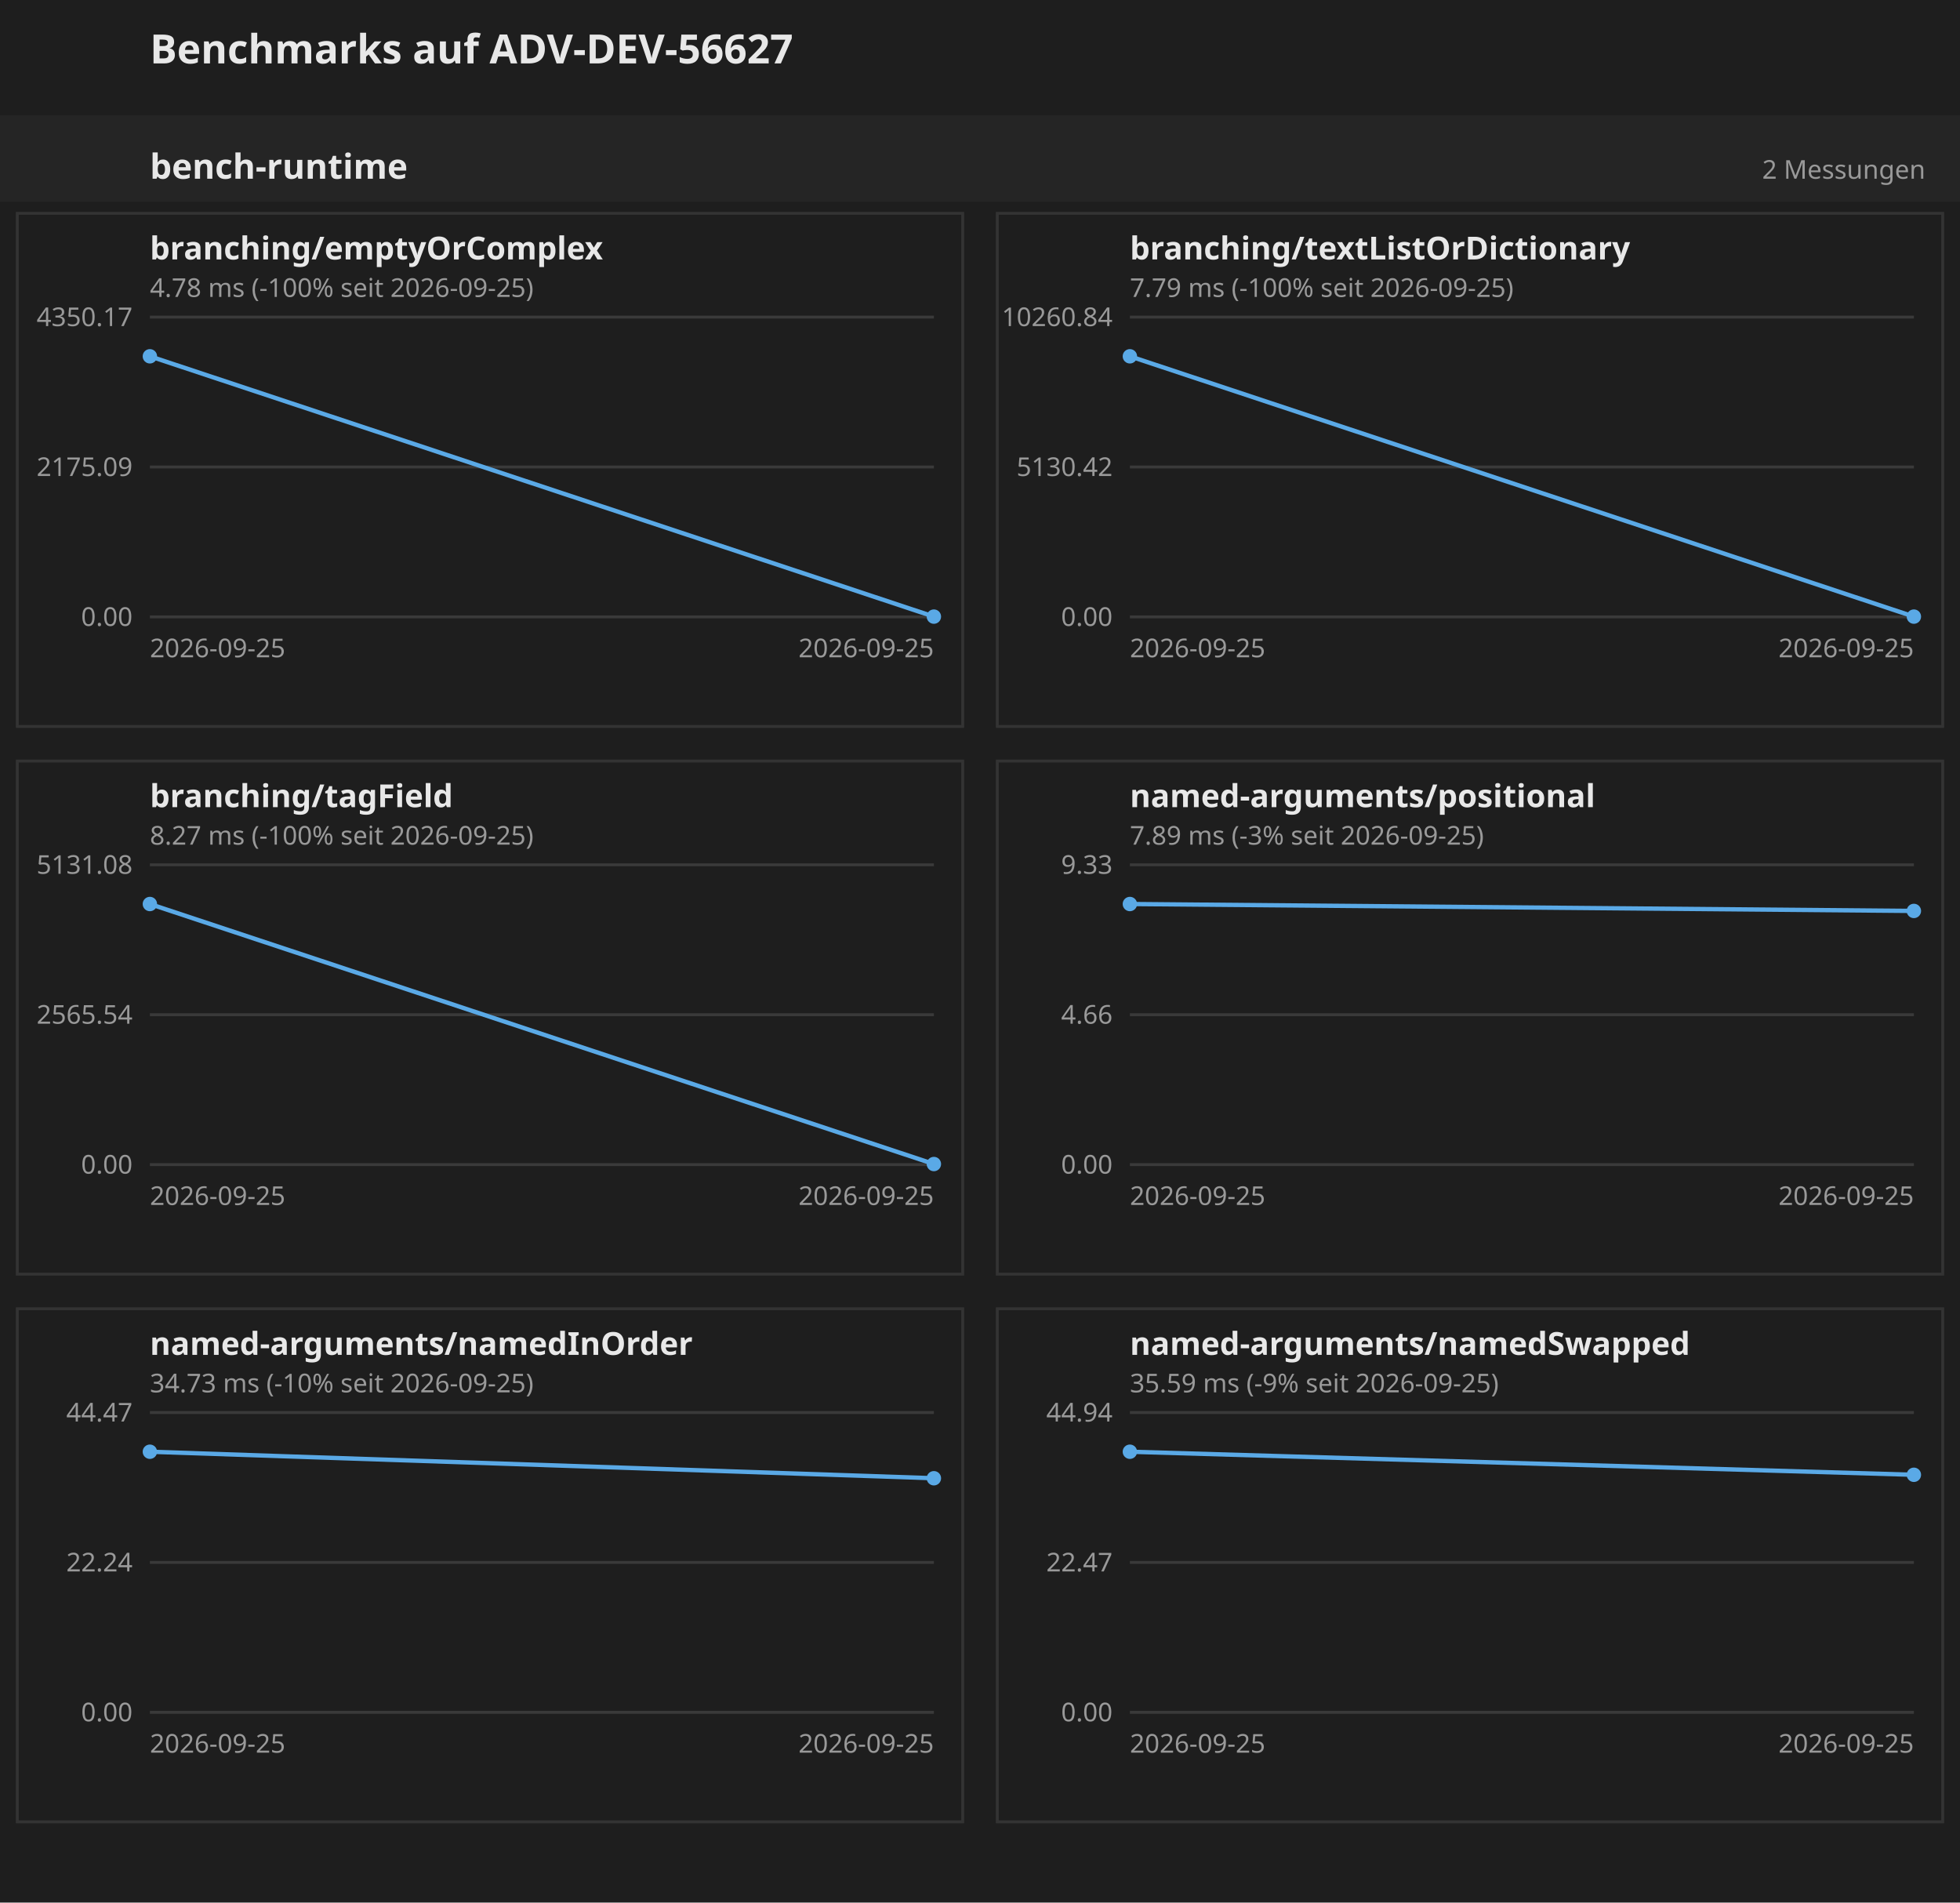
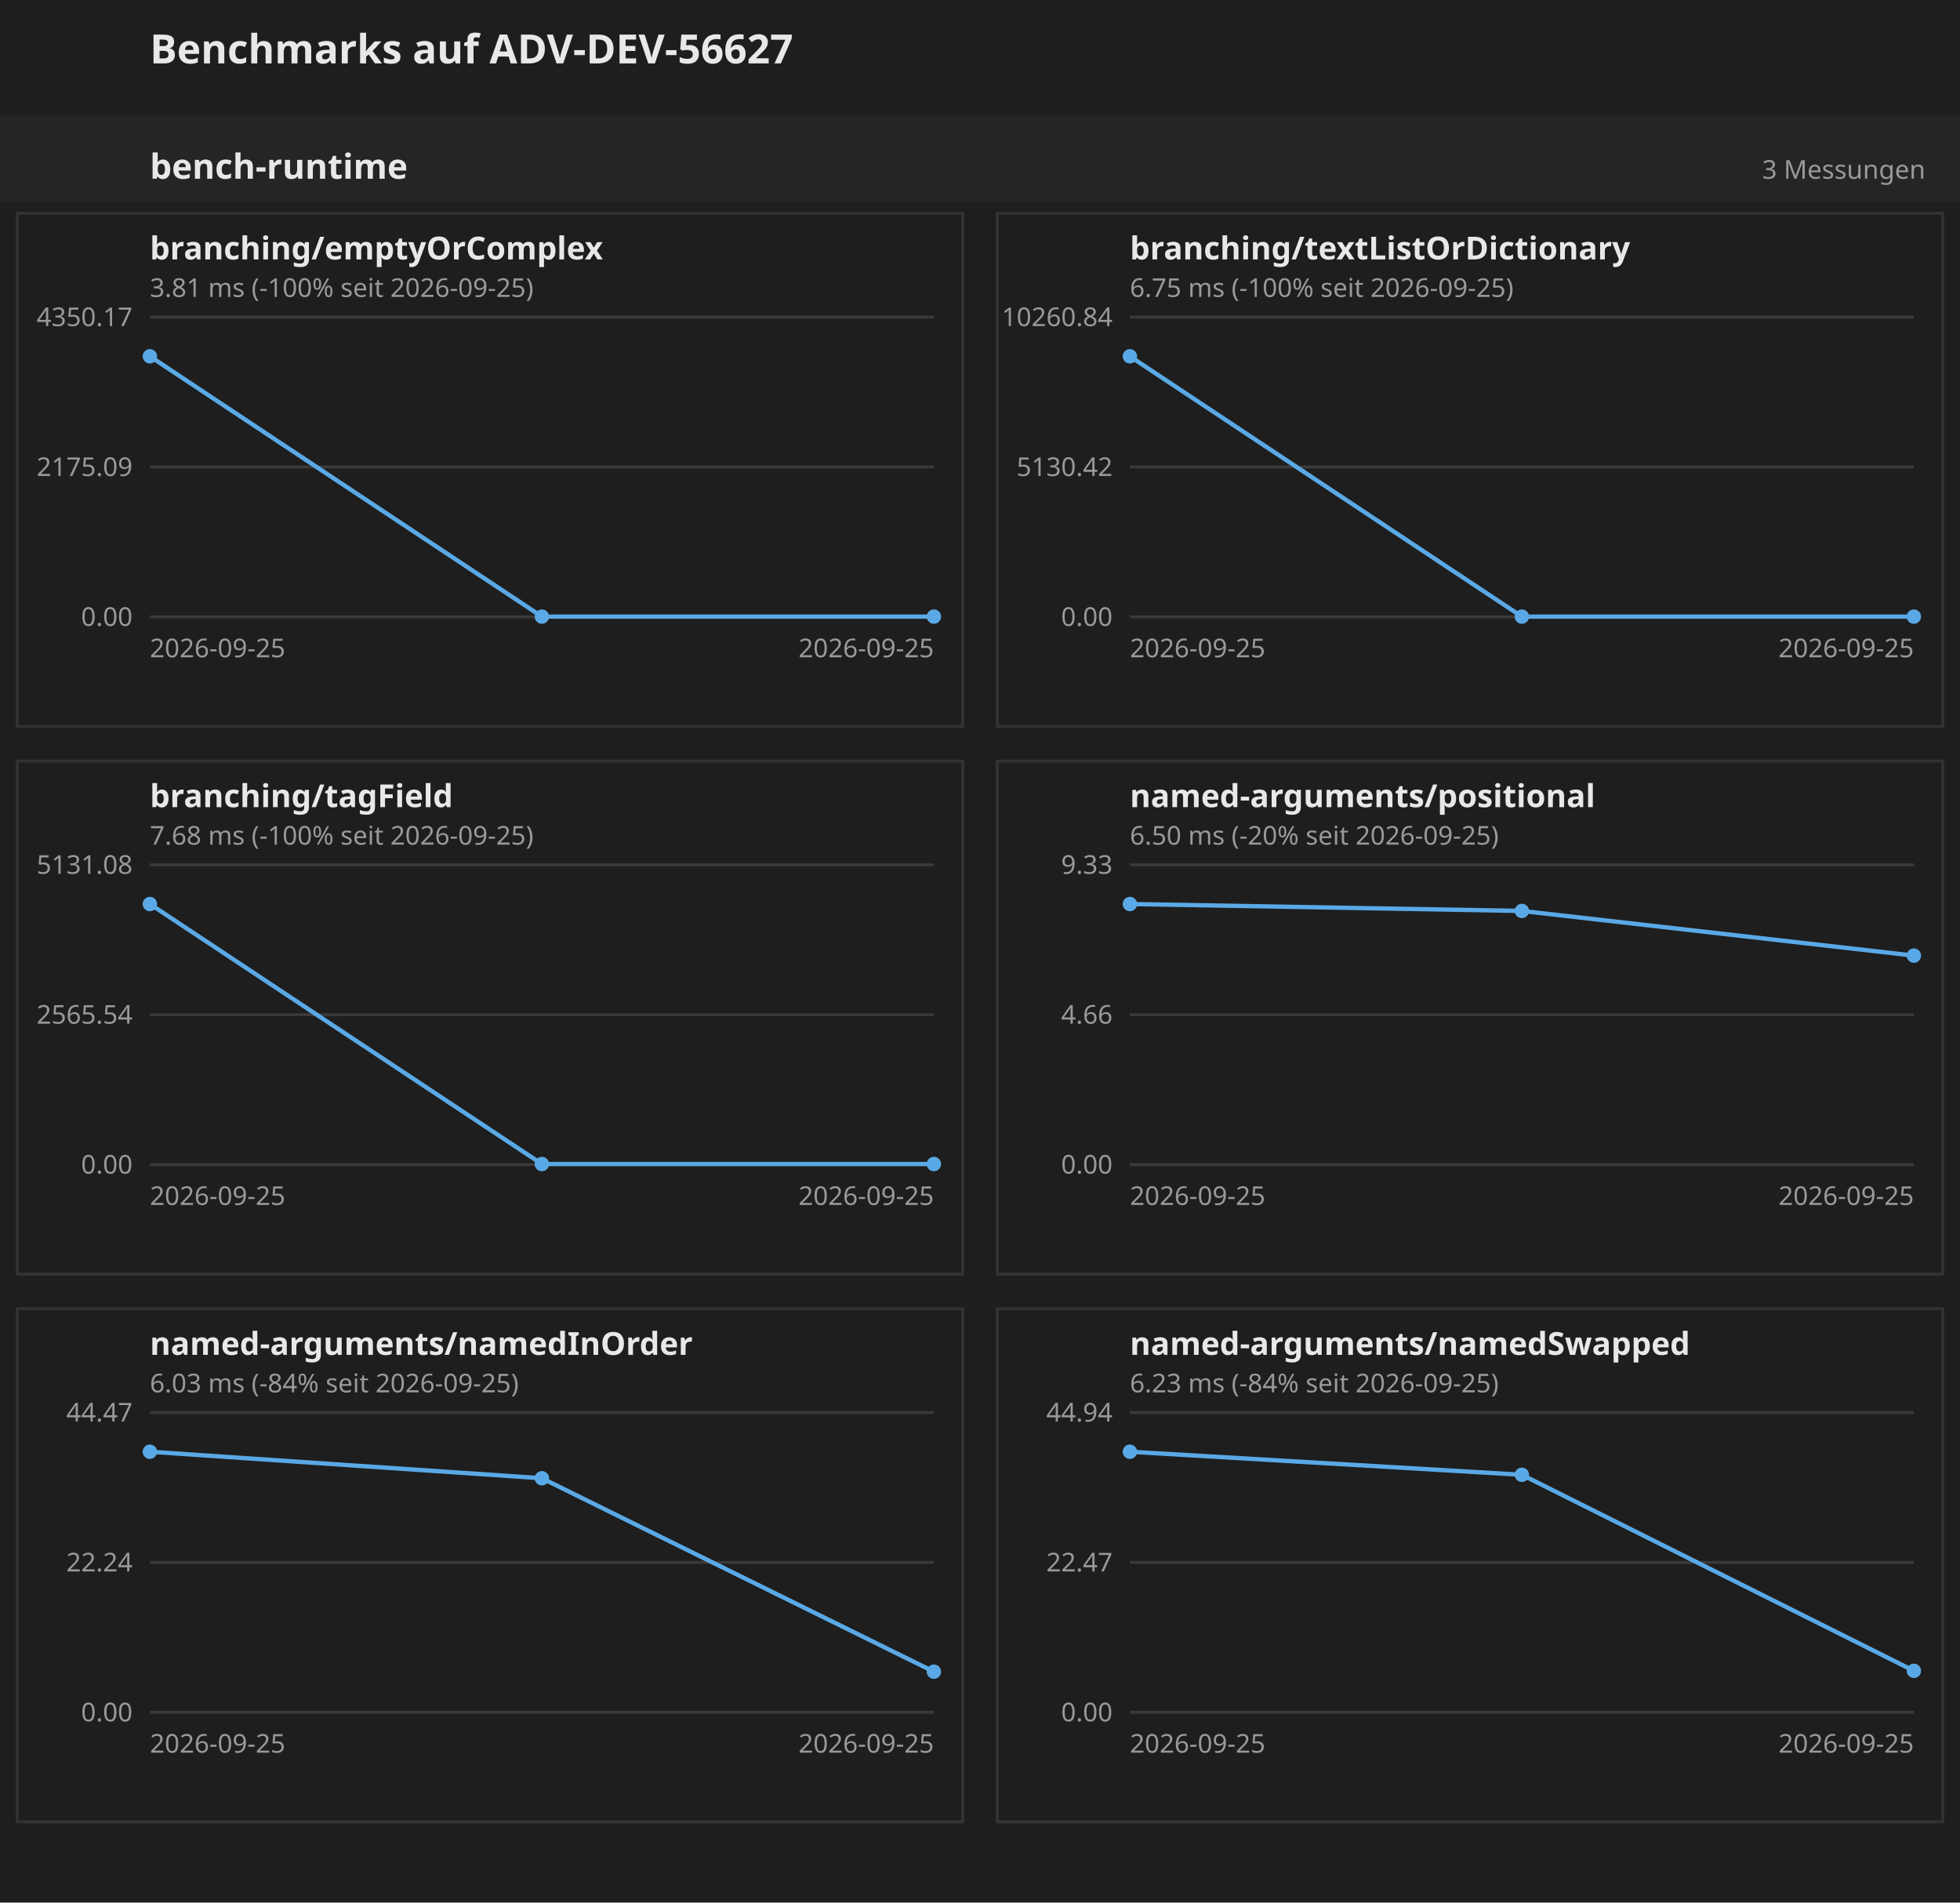
<svg xmlns="http://www.w3.org/2000/svg" width="680" height="660" font-family="sans-serif">
  <rect width="680" height="660" fill="#1e1e1e" />
  <text x="52" y="22" font-size="14" font-weight="bold" fill="#e8e8e8">Benchmarks auf ADV-DEV-56627</text>
  <g transform="translate(0 40)">
    <rect x="0" y="0" width="680" height="30" fill="#252525" />
    <text x="52" y="22" font-size="12" font-weight="bold" fill="#e8e8e8">bench-runtime</text>
-     <text x="668" y="22" text-anchor="end" font-size="9" fill="#999">2 Messungen</text>
+     <text x="668" y="22" text-anchor="end" font-size="9" fill="#999">3 Messungen</text>
    <g transform="translate(0 30)">
      <g transform="translate(0 0)">
        <rect x="6" y="4" width="328" height="178" fill="none" stroke="#333" />
        <text x="52" y="20" font-size="11" font-weight="bold" fill="#e8e8e8">branching/emptyOrComplex</text>
-         <text x="52" y="33" font-size="9" fill="#999">4.78 ms (-100% seit 2026-09-25)</text>
+         <text x="52" y="33" font-size="9" fill="#999">3.81 ms (-100% seit 2026-09-25)</text>
        <line x1="52" y1="144.0" x2="324" y2="144.0" stroke="#3a3a3a" />
        <text x="46" y="144.0" text-anchor="end" dominant-baseline="middle" font-size="9" fill="#999">0.00</text>
        <line x1="52" y1="92.0" x2="324" y2="92.0" stroke="#3a3a3a" />
        <text x="46" y="92.0" text-anchor="end" dominant-baseline="middle" font-size="9" fill="#999">2175.09</text>
        <line x1="52" y1="40.0" x2="324" y2="40.0" stroke="#3a3a3a" />
        <text x="46" y="40.0" text-anchor="end" dominant-baseline="middle" font-size="9" fill="#999">4350.17</text>
        <text x="52" y="158" font-size="9" fill="#999">2026-09-25</text>
        <text x="324" y="158" text-anchor="end" font-size="9" fill="#999">2026-09-25</text>
-         <polyline fill="none" stroke="#5aa9e6" stroke-width="1.5" points="52.0,53.6 324.0,143.9" />
+         <polyline fill="none" stroke="#5aa9e6" stroke-width="1.5" points="52.0,53.6 188.0,143.9 324.0,143.9" />
        <circle cx="52.0" cy="53.6" r="2.5" fill="#5aa9e6" />
+         <circle cx="188.0" cy="143.9" r="2.5" fill="#5aa9e6" />
        <circle cx="324.0" cy="143.9" r="2.5" fill="#5aa9e6" />
      </g>
      <g transform="translate(340 0)">
        <rect x="6" y="4" width="328" height="178" fill="none" stroke="#333" />
        <text x="52" y="20" font-size="11" font-weight="bold" fill="#e8e8e8">branching/textListOrDictionary</text>
-         <text x="52" y="33" font-size="9" fill="#999">7.79 ms (-100% seit 2026-09-25)</text>
+         <text x="52" y="33" font-size="9" fill="#999">6.75 ms (-100% seit 2026-09-25)</text>
        <line x1="52" y1="144.0" x2="324" y2="144.0" stroke="#3a3a3a" />
        <text x="46" y="144.0" text-anchor="end" dominant-baseline="middle" font-size="9" fill="#999">0.00</text>
        <line x1="52" y1="92.0" x2="324" y2="92.0" stroke="#3a3a3a" />
        <text x="46" y="92.0" text-anchor="end" dominant-baseline="middle" font-size="9" fill="#999">5130.42</text>
        <line x1="52" y1="40.0" x2="324" y2="40.0" stroke="#3a3a3a" />
        <text x="46" y="40.0" text-anchor="end" dominant-baseline="middle" font-size="9" fill="#999">10260.84</text>
        <text x="52" y="158" font-size="9" fill="#999">2026-09-25</text>
        <text x="324" y="158" text-anchor="end" font-size="9" fill="#999">2026-09-25</text>
-         <polyline fill="none" stroke="#5aa9e6" stroke-width="1.5" points="52.0,53.6 324.0,143.9" />
+         <polyline fill="none" stroke="#5aa9e6" stroke-width="1.5" points="52.0,53.6 188.0,143.9 324.0,143.9" />
        <circle cx="52.0" cy="53.6" r="2.5" fill="#5aa9e6" />
+         <circle cx="188.0" cy="143.9" r="2.5" fill="#5aa9e6" />
        <circle cx="324.0" cy="143.9" r="2.5" fill="#5aa9e6" />
      </g>
      <g transform="translate(0 190)">
        <rect x="6" y="4" width="328" height="178" fill="none" stroke="#333" />
        <text x="52" y="20" font-size="11" font-weight="bold" fill="#e8e8e8">branching/tagField</text>
-         <text x="52" y="33" font-size="9" fill="#999">8.27 ms (-100% seit 2026-09-25)</text>
+         <text x="52" y="33" font-size="9" fill="#999">7.68 ms (-100% seit 2026-09-25)</text>
        <line x1="52" y1="144.0" x2="324" y2="144.0" stroke="#3a3a3a" />
        <text x="46" y="144.0" text-anchor="end" dominant-baseline="middle" font-size="9" fill="#999">0.00</text>
        <line x1="52" y1="92.0" x2="324" y2="92.0" stroke="#3a3a3a" />
        <text x="46" y="92.0" text-anchor="end" dominant-baseline="middle" font-size="9" fill="#999">2565.54</text>
        <line x1="52" y1="40.0" x2="324" y2="40.0" stroke="#3a3a3a" />
        <text x="46" y="40.0" text-anchor="end" dominant-baseline="middle" font-size="9" fill="#999">5131.08</text>
        <text x="52" y="158" font-size="9" fill="#999">2026-09-25</text>
        <text x="324" y="158" text-anchor="end" font-size="9" fill="#999">2026-09-25</text>
-         <polyline fill="none" stroke="#5aa9e6" stroke-width="1.5" points="52.0,53.6 324.0,143.8" />
+         <polyline fill="none" stroke="#5aa9e6" stroke-width="1.5" points="52.0,53.6 188.0,143.8 324.0,143.8" />
        <circle cx="52.0" cy="53.6" r="2.5" fill="#5aa9e6" />
+         <circle cx="188.0" cy="143.8" r="2.5" fill="#5aa9e6" />
        <circle cx="324.0" cy="143.8" r="2.5" fill="#5aa9e6" />
      </g>
      <g transform="translate(340 190)">
        <rect x="6" y="4" width="328" height="178" fill="none" stroke="#333" />
        <text x="52" y="20" font-size="11" font-weight="bold" fill="#e8e8e8">named-arguments/positional</text>
-         <text x="52" y="33" font-size="9" fill="#999">7.89 ms (-3% seit 2026-09-25)</text>
+         <text x="52" y="33" font-size="9" fill="#999">6.50 ms (-20% seit 2026-09-25)</text>
        <line x1="52" y1="144.0" x2="324" y2="144.0" stroke="#3a3a3a" />
        <text x="46" y="144.0" text-anchor="end" dominant-baseline="middle" font-size="9" fill="#999">0.00</text>
        <line x1="52" y1="92.0" x2="324" y2="92.0" stroke="#3a3a3a" />
        <text x="46" y="92.0" text-anchor="end" dominant-baseline="middle" font-size="9" fill="#999">4.66</text>
        <line x1="52" y1="40.0" x2="324" y2="40.0" stroke="#3a3a3a" />
        <text x="46" y="40.0" text-anchor="end" dominant-baseline="middle" font-size="9" fill="#999">9.33</text>
        <text x="52" y="158" font-size="9" fill="#999">2026-09-25</text>
        <text x="324" y="158" text-anchor="end" font-size="9" fill="#999">2026-09-25</text>
-         <polyline fill="none" stroke="#5aa9e6" stroke-width="1.5" points="52.0,53.6 324.0,56.0" />
+         <polyline fill="none" stroke="#5aa9e6" stroke-width="1.5" points="52.0,53.6 188.0,56.0 324.0,71.5" />
        <circle cx="52.0" cy="53.6" r="2.5" fill="#5aa9e6" />
-         <circle cx="324.0" cy="56.0" r="2.5" fill="#5aa9e6" />
+         <circle cx="188.0" cy="56.0" r="2.5" fill="#5aa9e6" />
+         <circle cx="324.0" cy="71.5" r="2.5" fill="#5aa9e6" />
      </g>
      <g transform="translate(0 380)">
        <rect x="6" y="4" width="328" height="178" fill="none" stroke="#333" />
        <text x="52" y="20" font-size="11" font-weight="bold" fill="#e8e8e8">named-arguments/namedInOrder</text>
-         <text x="52" y="33" font-size="9" fill="#999">34.73 ms (-10% seit 2026-09-25)</text>
+         <text x="52" y="33" font-size="9" fill="#999">6.03 ms (-84% seit 2026-09-25)</text>
        <line x1="52" y1="144.0" x2="324" y2="144.0" stroke="#3a3a3a" />
        <text x="46" y="144.0" text-anchor="end" dominant-baseline="middle" font-size="9" fill="#999">0.00</text>
        <line x1="52" y1="92.0" x2="324" y2="92.0" stroke="#3a3a3a" />
        <text x="46" y="92.0" text-anchor="end" dominant-baseline="middle" font-size="9" fill="#999">22.24</text>
        <line x1="52" y1="40.0" x2="324" y2="40.0" stroke="#3a3a3a" />
        <text x="46" y="40.0" text-anchor="end" dominant-baseline="middle" font-size="9" fill="#999">44.47</text>
        <text x="52" y="158" font-size="9" fill="#999">2026-09-25</text>
        <text x="324" y="158" text-anchor="end" font-size="9" fill="#999">2026-09-25</text>
-         <polyline fill="none" stroke="#5aa9e6" stroke-width="1.5" points="52.0,53.6 324.0,62.8" />
+         <polyline fill="none" stroke="#5aa9e6" stroke-width="1.5" points="52.0,53.6 188.0,62.8 324.0,129.9" />
        <circle cx="52.0" cy="53.6" r="2.5" fill="#5aa9e6" />
-         <circle cx="324.0" cy="62.8" r="2.5" fill="#5aa9e6" />
+         <circle cx="188.0" cy="62.8" r="2.5" fill="#5aa9e6" />
+         <circle cx="324.0" cy="129.9" r="2.5" fill="#5aa9e6" />
      </g>
      <g transform="translate(340 380)">
        <rect x="6" y="4" width="328" height="178" fill="none" stroke="#333" />
        <text x="52" y="20" font-size="11" font-weight="bold" fill="#e8e8e8">named-arguments/namedSwapped</text>
-         <text x="52" y="33" font-size="9" fill="#999">35.59 ms (-9% seit 2026-09-25)</text>
+         <text x="52" y="33" font-size="9" fill="#999">6.23 ms (-84% seit 2026-09-25)</text>
        <line x1="52" y1="144.0" x2="324" y2="144.0" stroke="#3a3a3a" />
        <text x="46" y="144.0" text-anchor="end" dominant-baseline="middle" font-size="9" fill="#999">0.00</text>
        <line x1="52" y1="92.0" x2="324" y2="92.0" stroke="#3a3a3a" />
        <text x="46" y="92.0" text-anchor="end" dominant-baseline="middle" font-size="9" fill="#999">22.47</text>
        <line x1="52" y1="40.0" x2="324" y2="40.0" stroke="#3a3a3a" />
        <text x="46" y="40.0" text-anchor="end" dominant-baseline="middle" font-size="9" fill="#999">44.94</text>
        <text x="52" y="158" font-size="9" fill="#999">2026-09-25</text>
        <text x="324" y="158" text-anchor="end" font-size="9" fill="#999">2026-09-25</text>
-         <polyline fill="none" stroke="#5aa9e6" stroke-width="1.5" points="52.0,53.6 324.0,61.6" />
+         <polyline fill="none" stroke="#5aa9e6" stroke-width="1.5" points="52.0,53.6 188.0,61.6 324.0,129.6" />
        <circle cx="52.0" cy="53.6" r="2.5" fill="#5aa9e6" />
-         <circle cx="324.0" cy="61.6" r="2.5" fill="#5aa9e6" />
+         <circle cx="188.0" cy="61.6" r="2.5" fill="#5aa9e6" />
+         <circle cx="324.0" cy="129.6" r="2.5" fill="#5aa9e6" />
      </g>
    </g>
  </g>
</svg>
